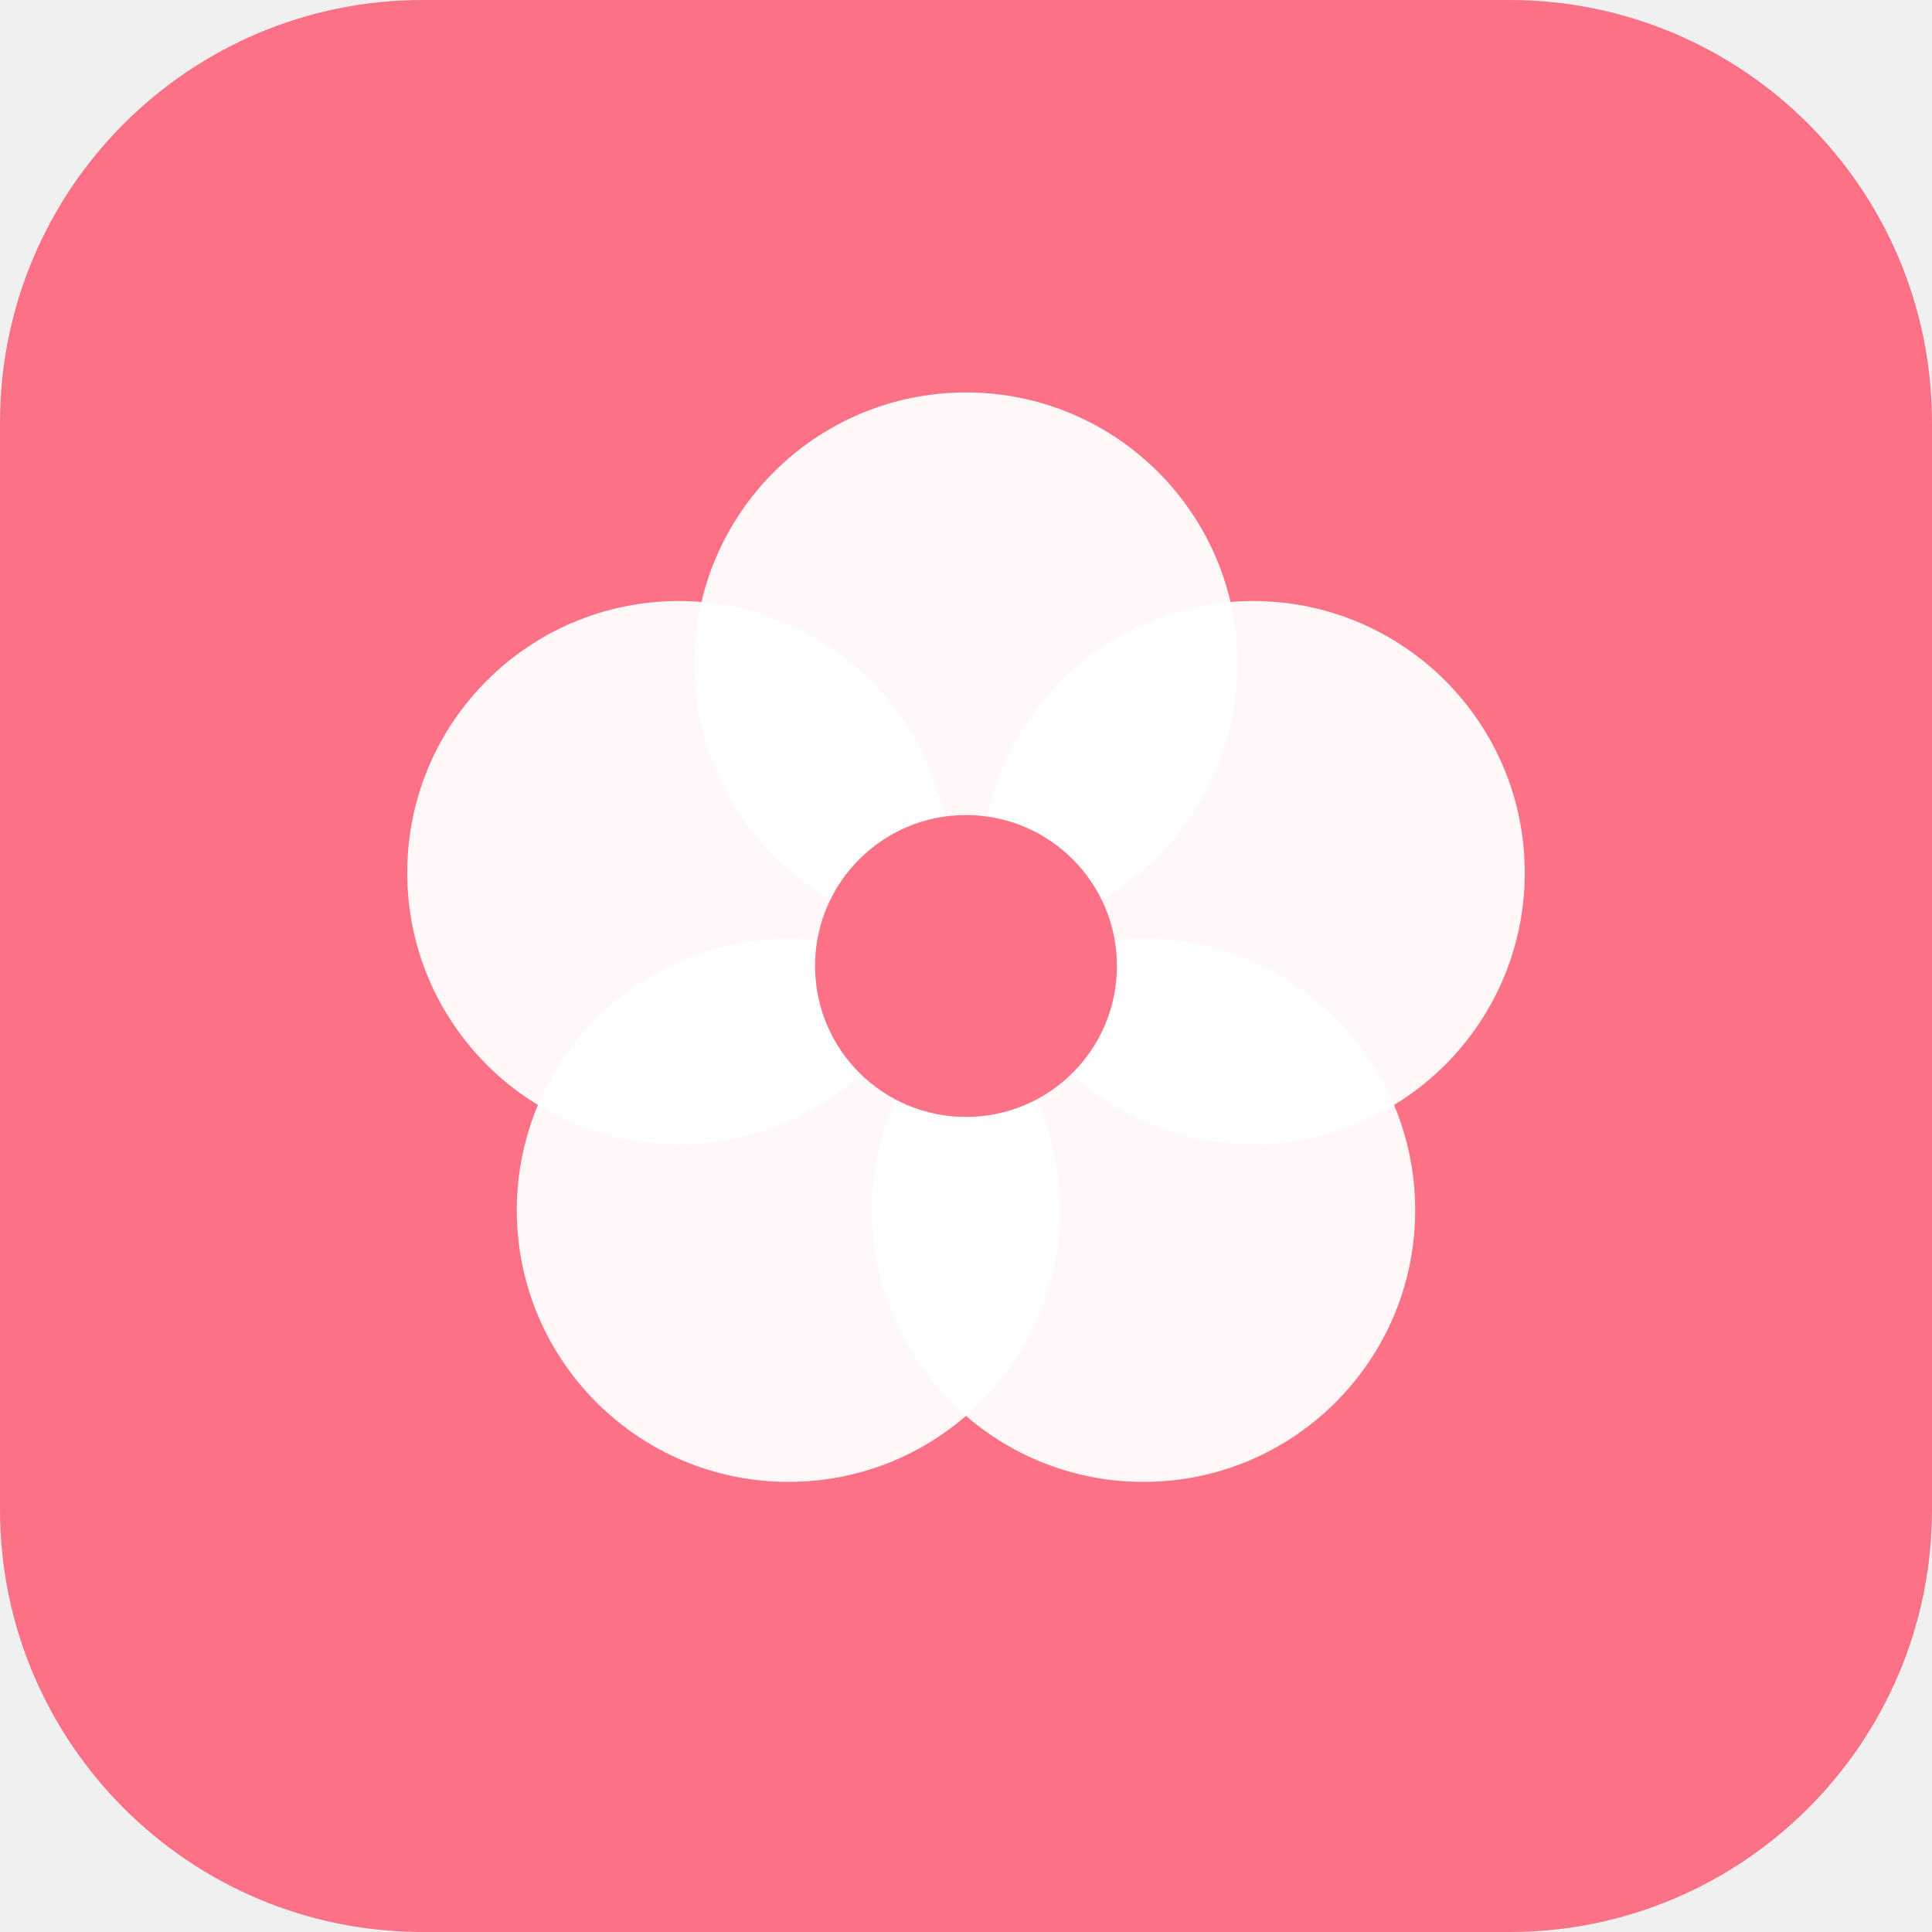
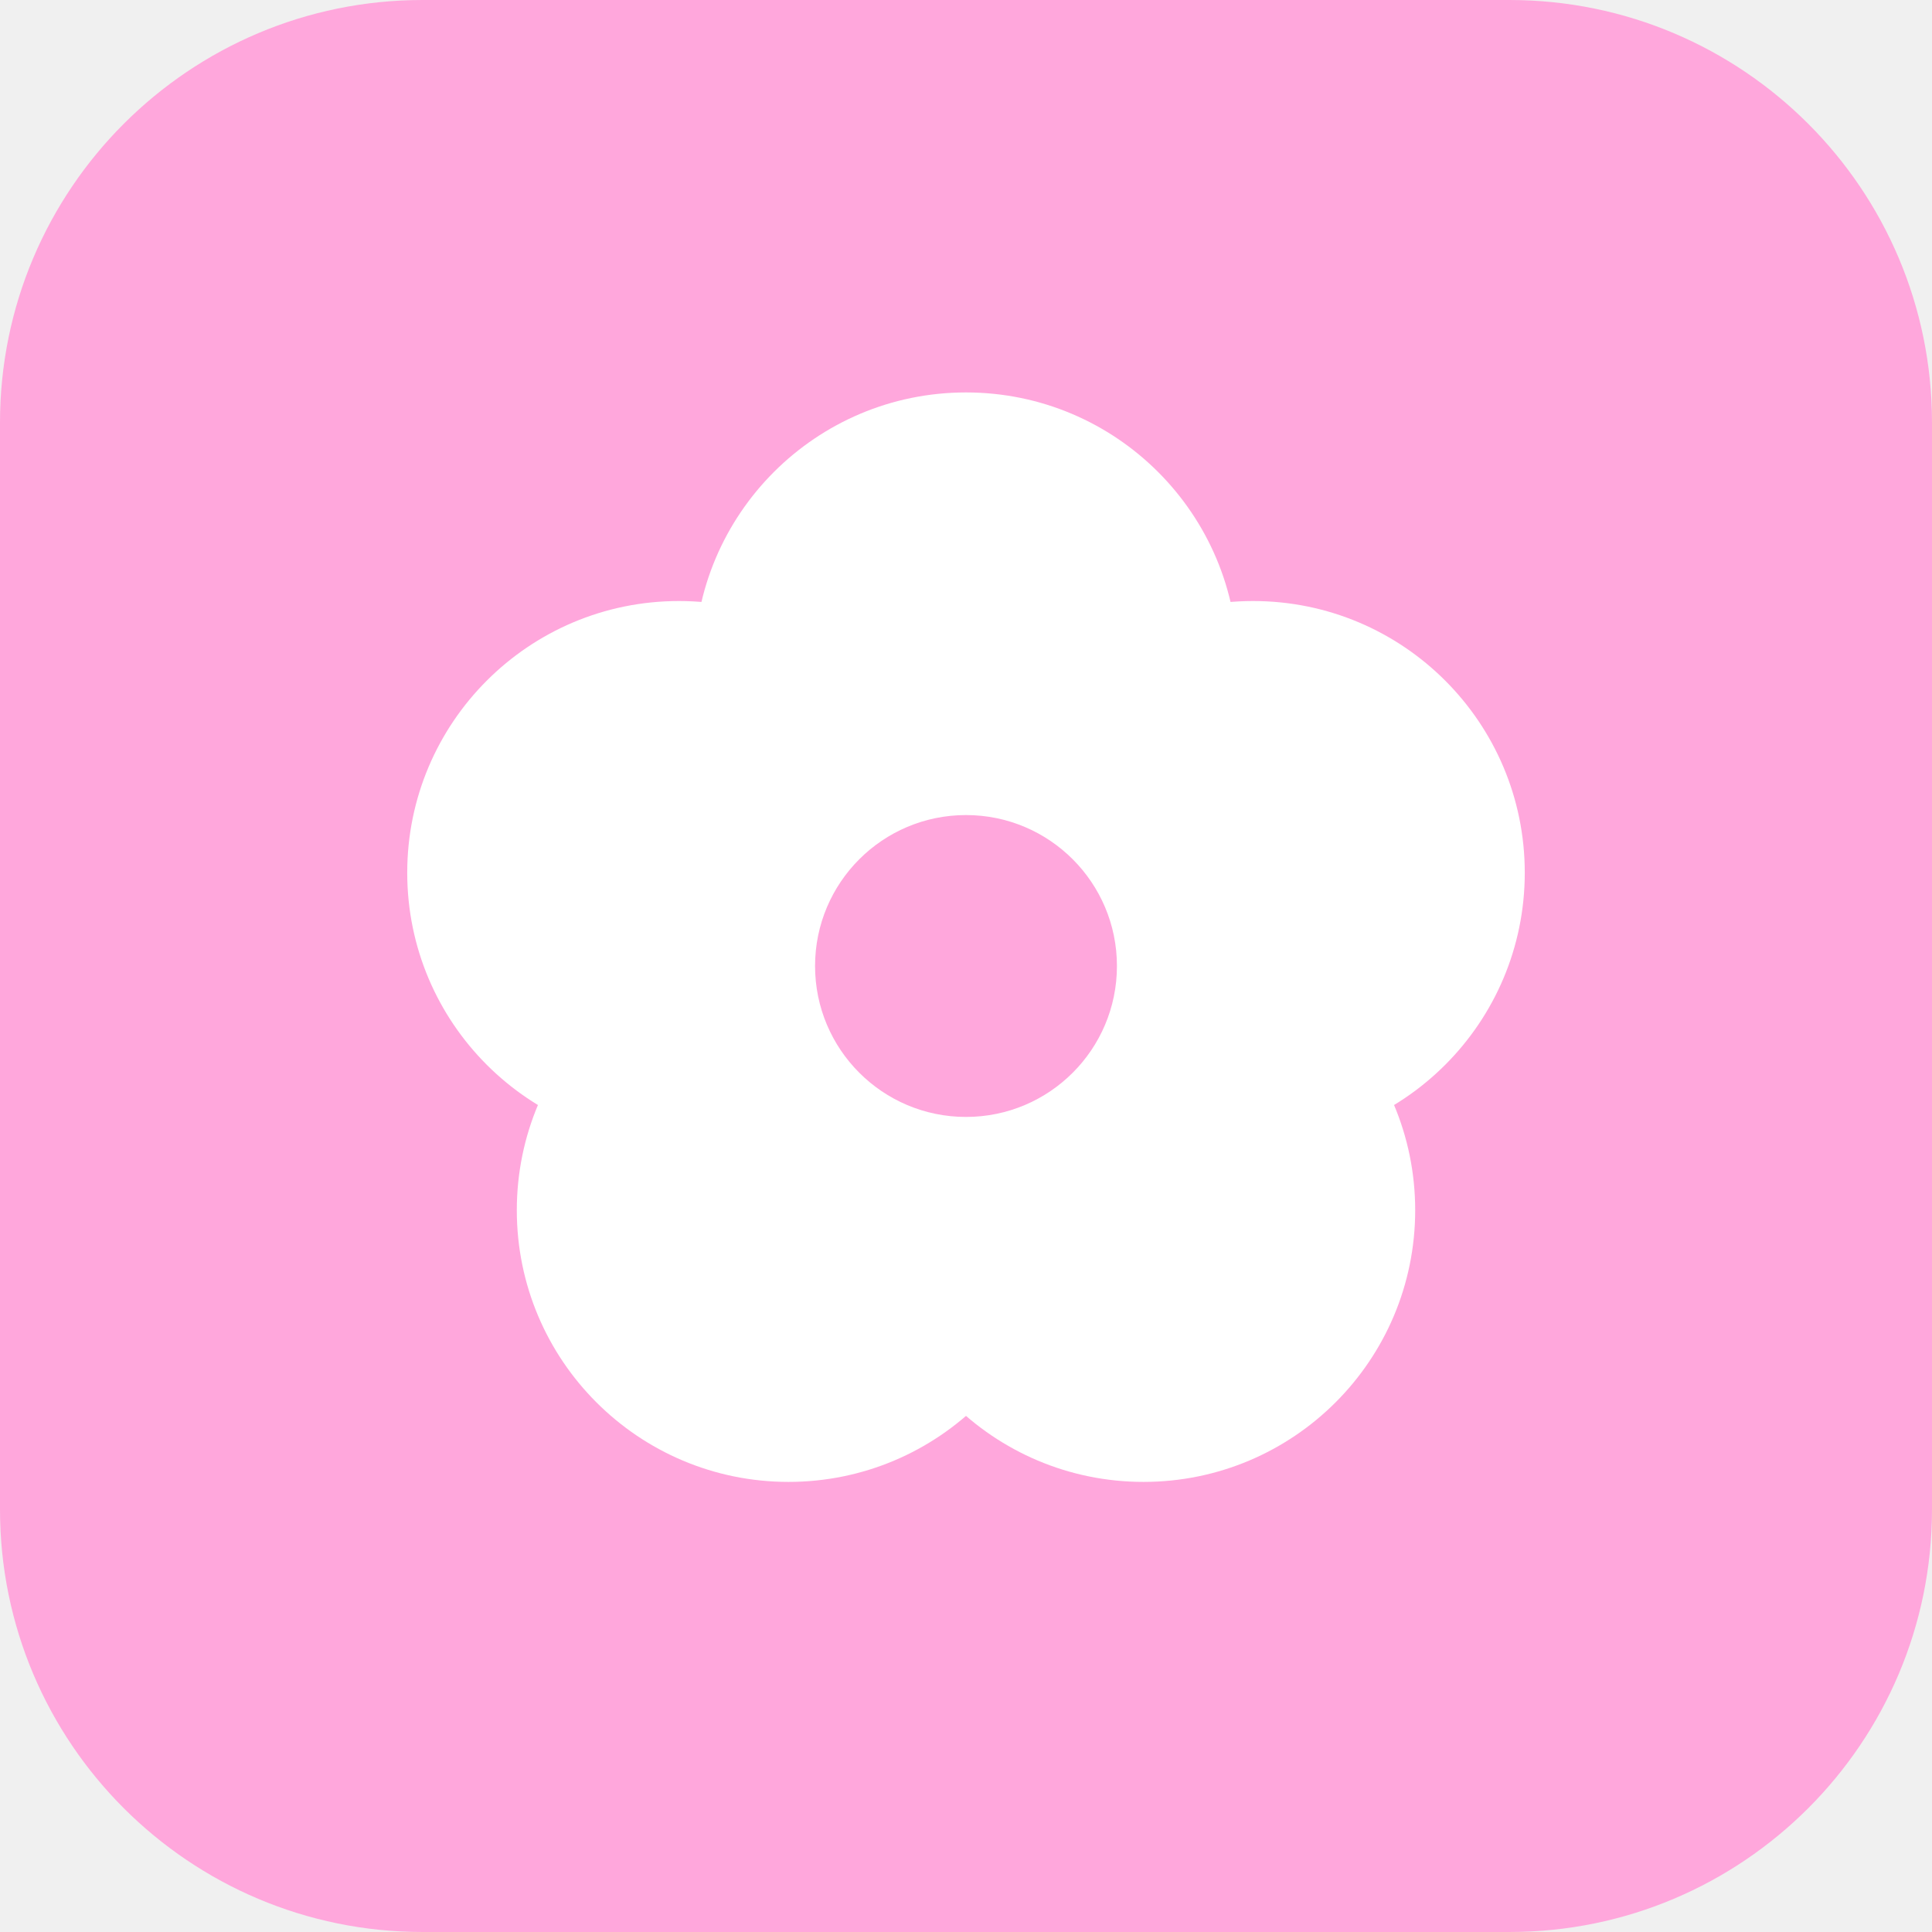
<svg xmlns="http://www.w3.org/2000/svg" viewBox="0 0 64 64">
-   <rect width="64" height="64" rx="14" fill="#FB7185" />
-   <g fill="#FFFFFF" fill-opacity="0.94">
+   <rect width="64" height="64" rx="14" fill="#FFA7DC" />
+   <g fill="#FFFFFF">
    <circle cx="32" cy="22" r="9" />
    <circle cx="41.51" cy="28.91" r="9" />
    <circle cx="37.88" cy="40.09" r="9" />
    <circle cx="26.12" cy="40.09" r="9" />
    <circle cx="22.49" cy="28.91" r="9" />
  </g>
-   <circle cx="32" cy="32" r="5" fill="#FB7185" />
+   <circle cx="32" cy="32" r="5" fill="#FFA7DC" />
</svg>
